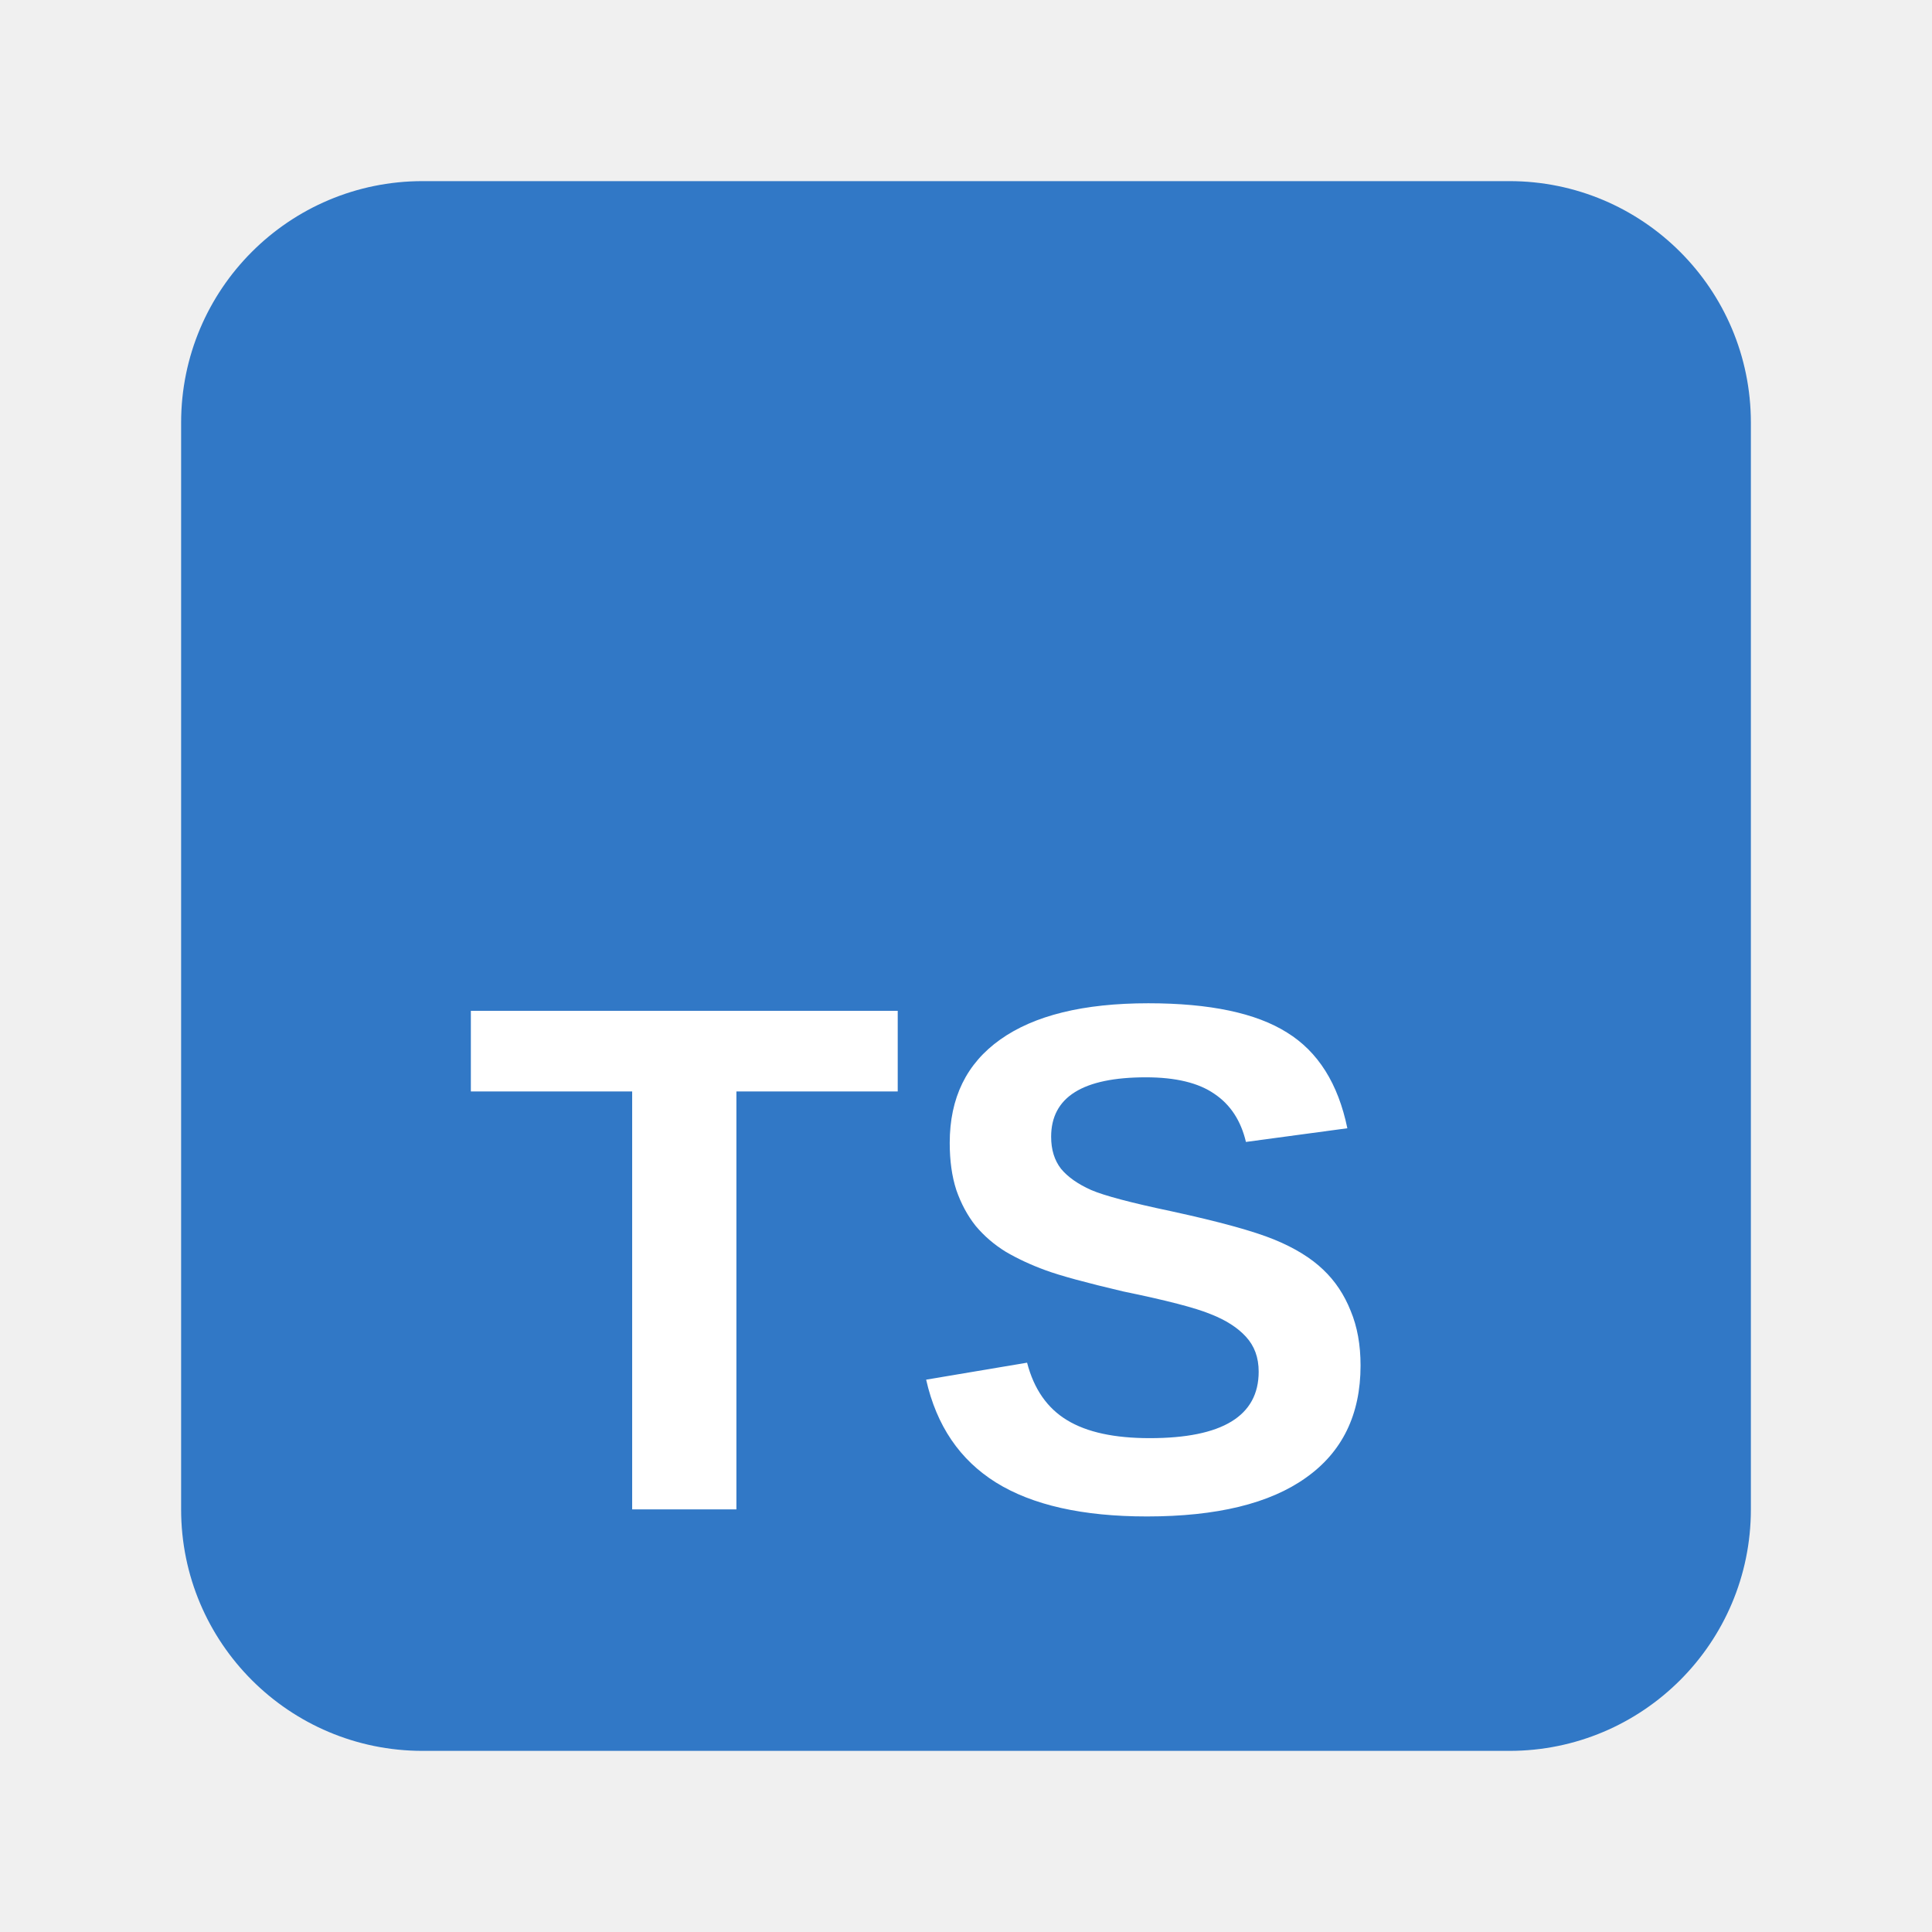
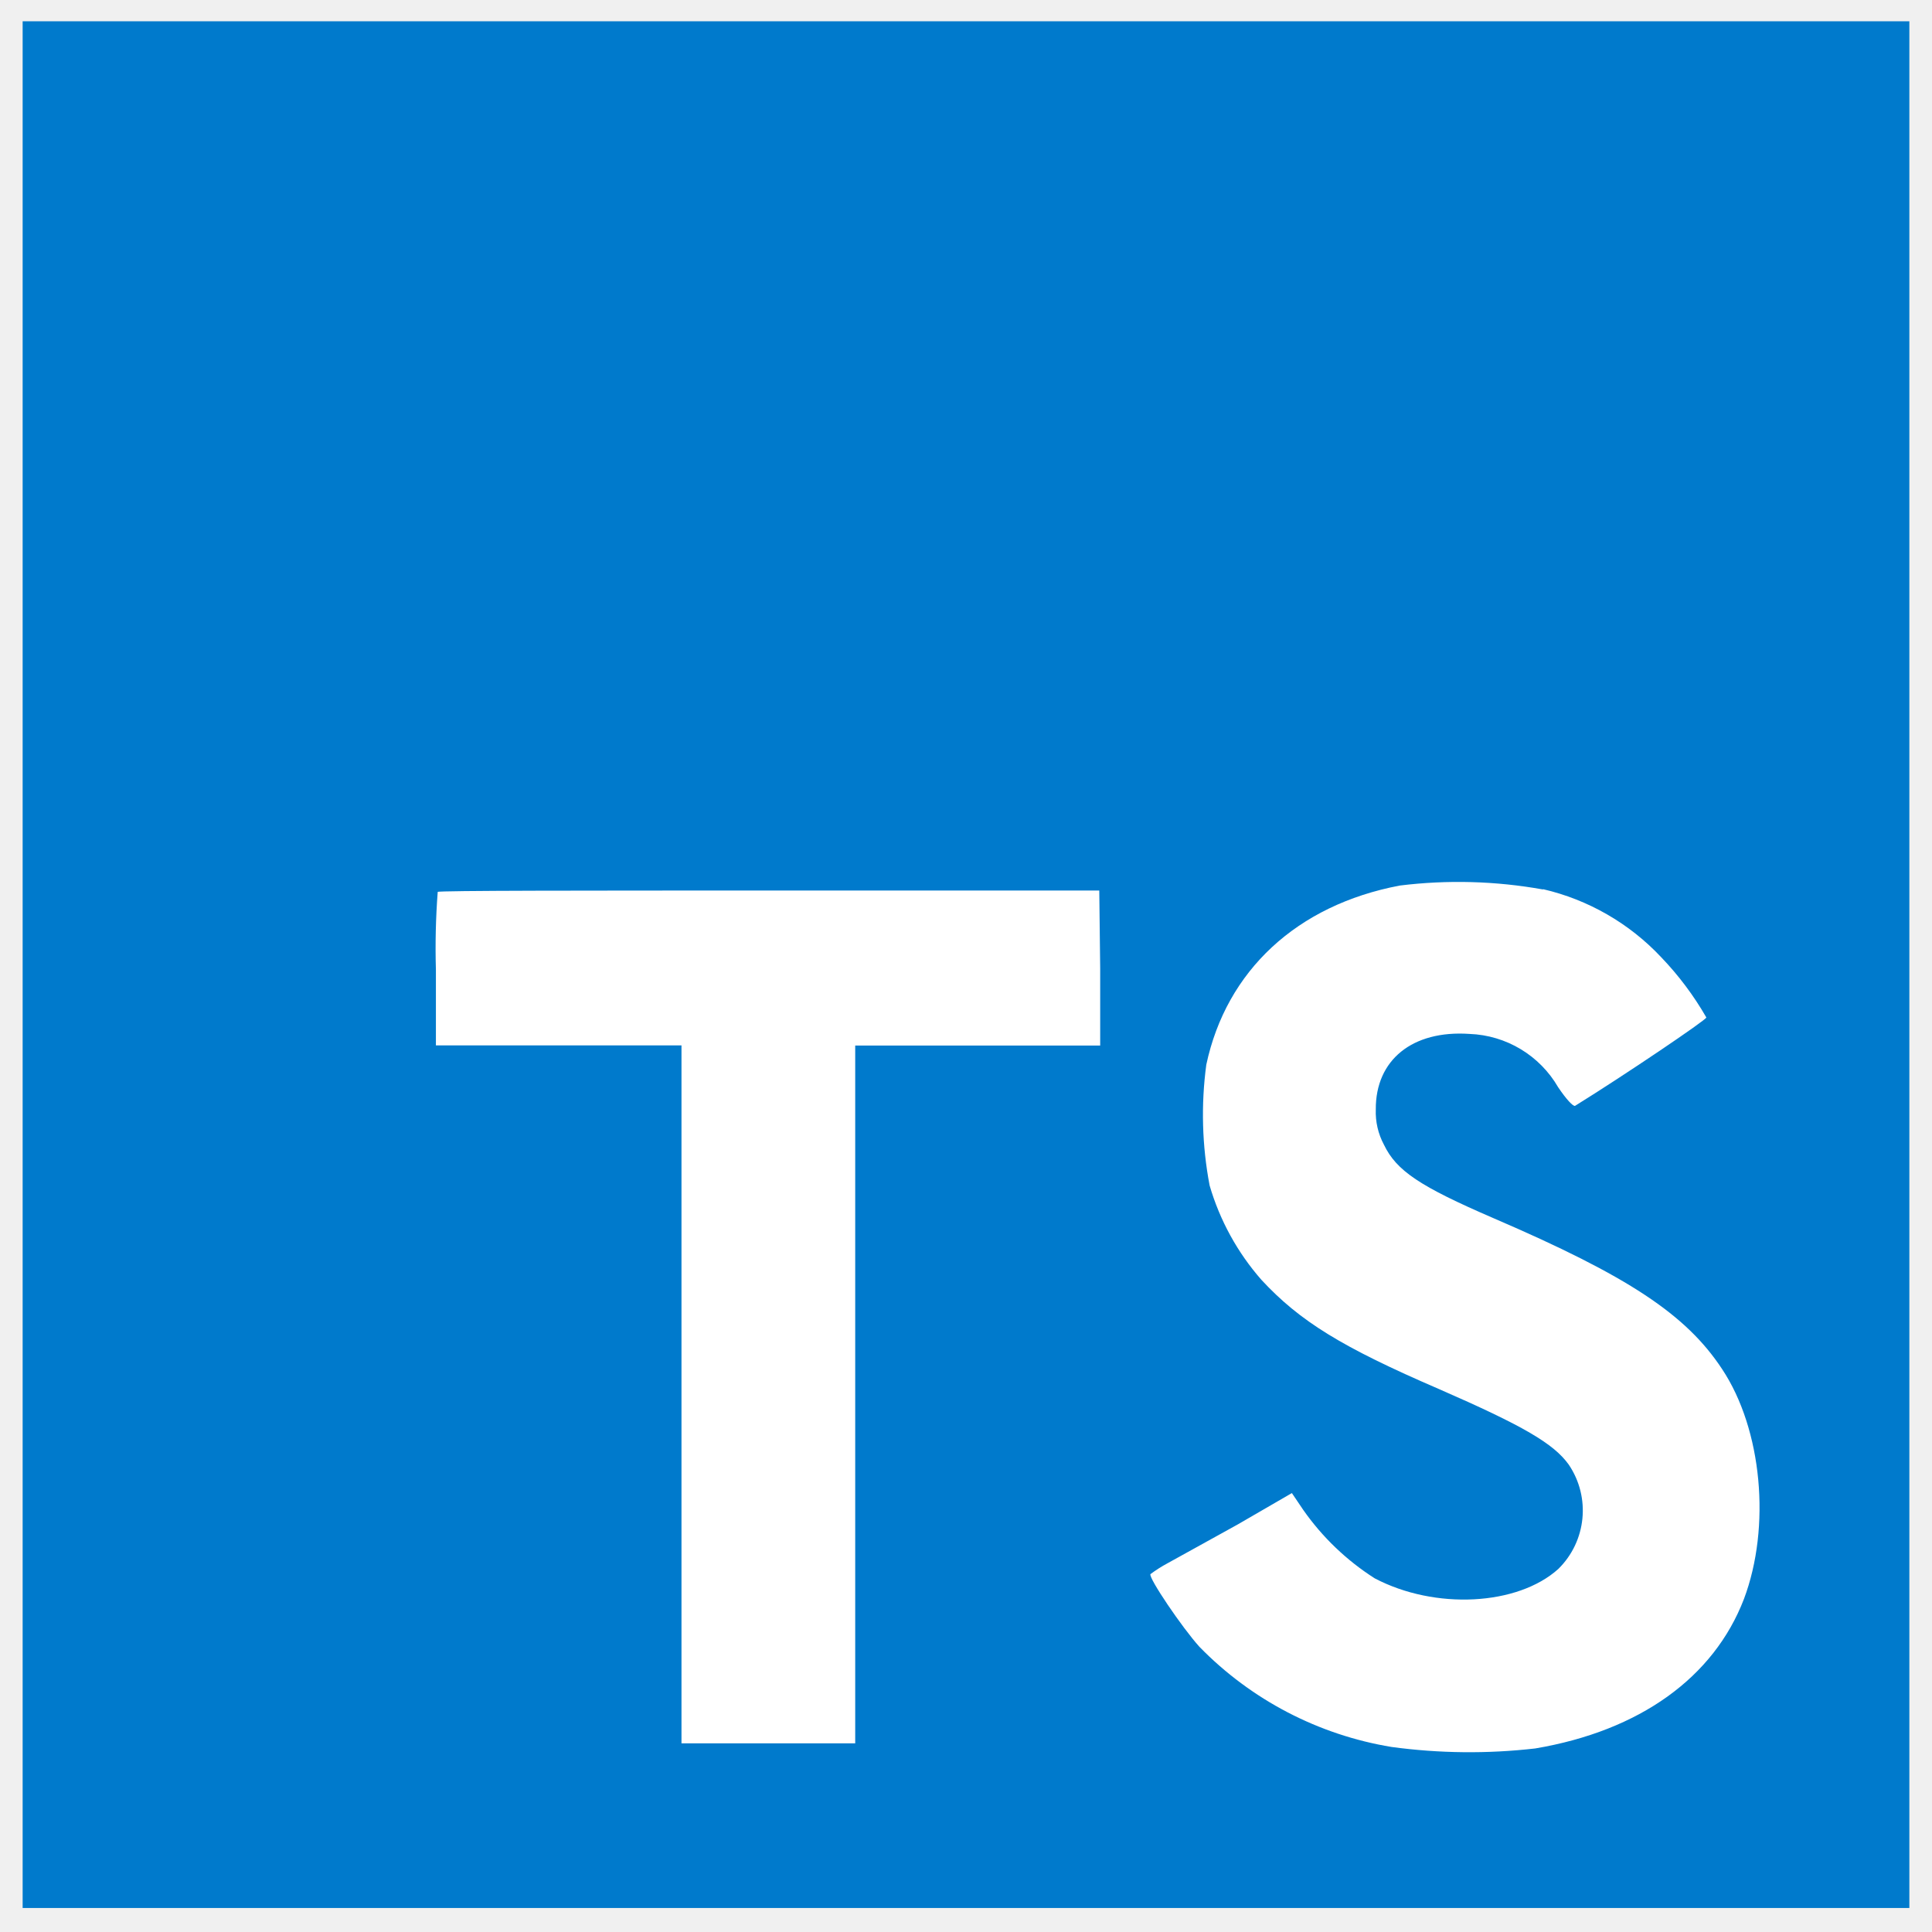
- <svg xmlns="http://www.w3.org/2000/svg" width="64" height="64" viewBox="0 0 64 64">
-   <rect x="6" y="6" width="52" height="52" rx="8" fill="#3178C6" />
-   <text x="46" y="50" font-family="Arial" font-weight="700" font-size="24" fill="#fff" text-anchor="end">TS</text>
+ <svg xmlns="http://www.w3.org/2000/svg" viewBox="0 0 128 128">
+   <path fill="#fff" d="M22.67 47h99.67v73.67H22.67z" />
+   <path data-name="original" fill="#007acc" d="M1.5 63.91v62.5h125v-125H1.5zm100.73-5a15.56 15.56 0 017.82 4.5 20.58 20.58 0 013 4c0 .16-5.4 3.81-8.69 5.85-.12.08-.6-.44-1.13-1.23a7.09 7.09 0 00-5.87-3.53c-3.79-.26-6.23 1.73-6.21 5a4.58 4.58 0 00.54 2.34c.83 1.73 2.38 2.76 7.24 4.86 8.95 3.85 12.78 6.39 15.16 10 2.66 4 3.25 10.46 1.45 15.24-2 5.2-6.9 8.73-13.83 9.9a38.32 38.32 0 01-9.52-.1 23 23 0 01-12.72-6.63c-1.15-1.27-3.39-4.58-3.25-4.82a9.34 9.34 0 011.15-.73L82 101l3.59-2.08.75 1.11a16.78 16.78 0 004.74 4.54c4 2.1 9.46 1.81 12.16-.62a5.43 5.43 0 00.69-6.92c-1-1.39-3-2.56-8.59-5-6.45-2.78-9.23-4.5-11.77-7.24a16.48 16.48 0 01-3.43-6.25 25 25 0 01-.22-8c1.33-6.23 6-10.58 12.82-11.87a31.66 31.66 0 019.49.26zm-29.34 5.24v5.12H56.66v46.23H45.15V69.26H28.88v-5a49.19 49.19 0 01.12-5.17C29.08 59 39 59 51 59h21.83z" />
</svg>
